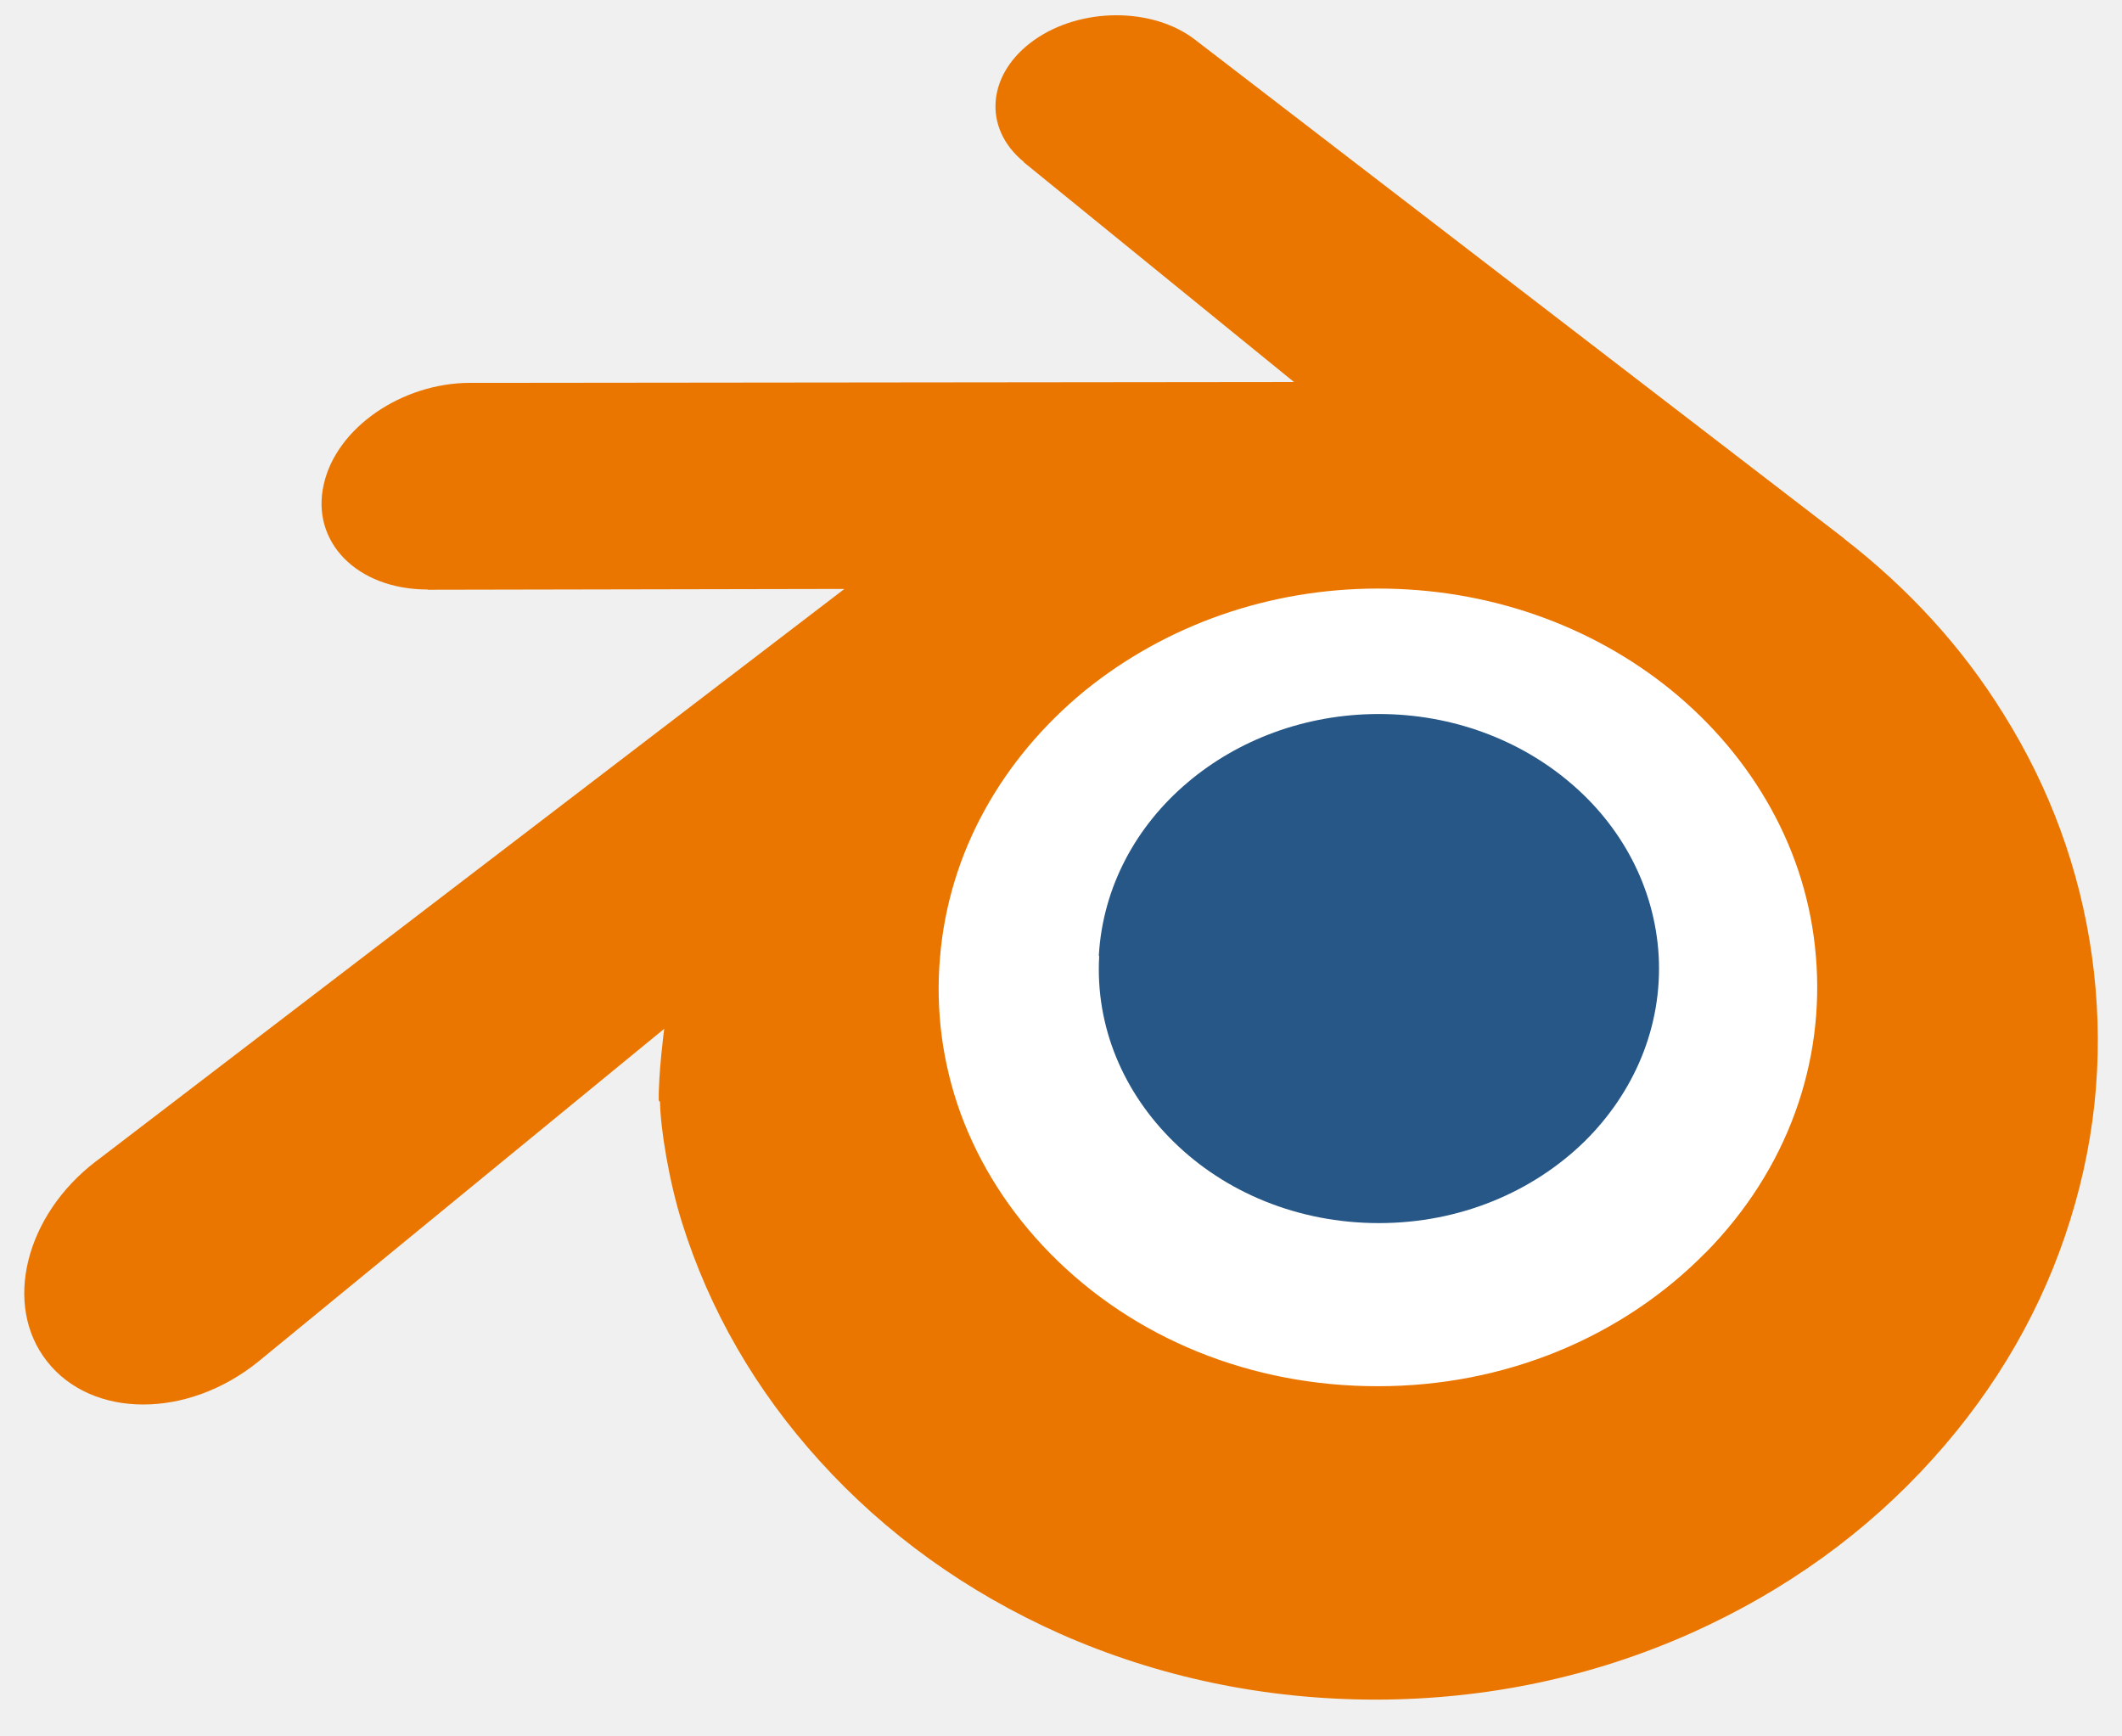
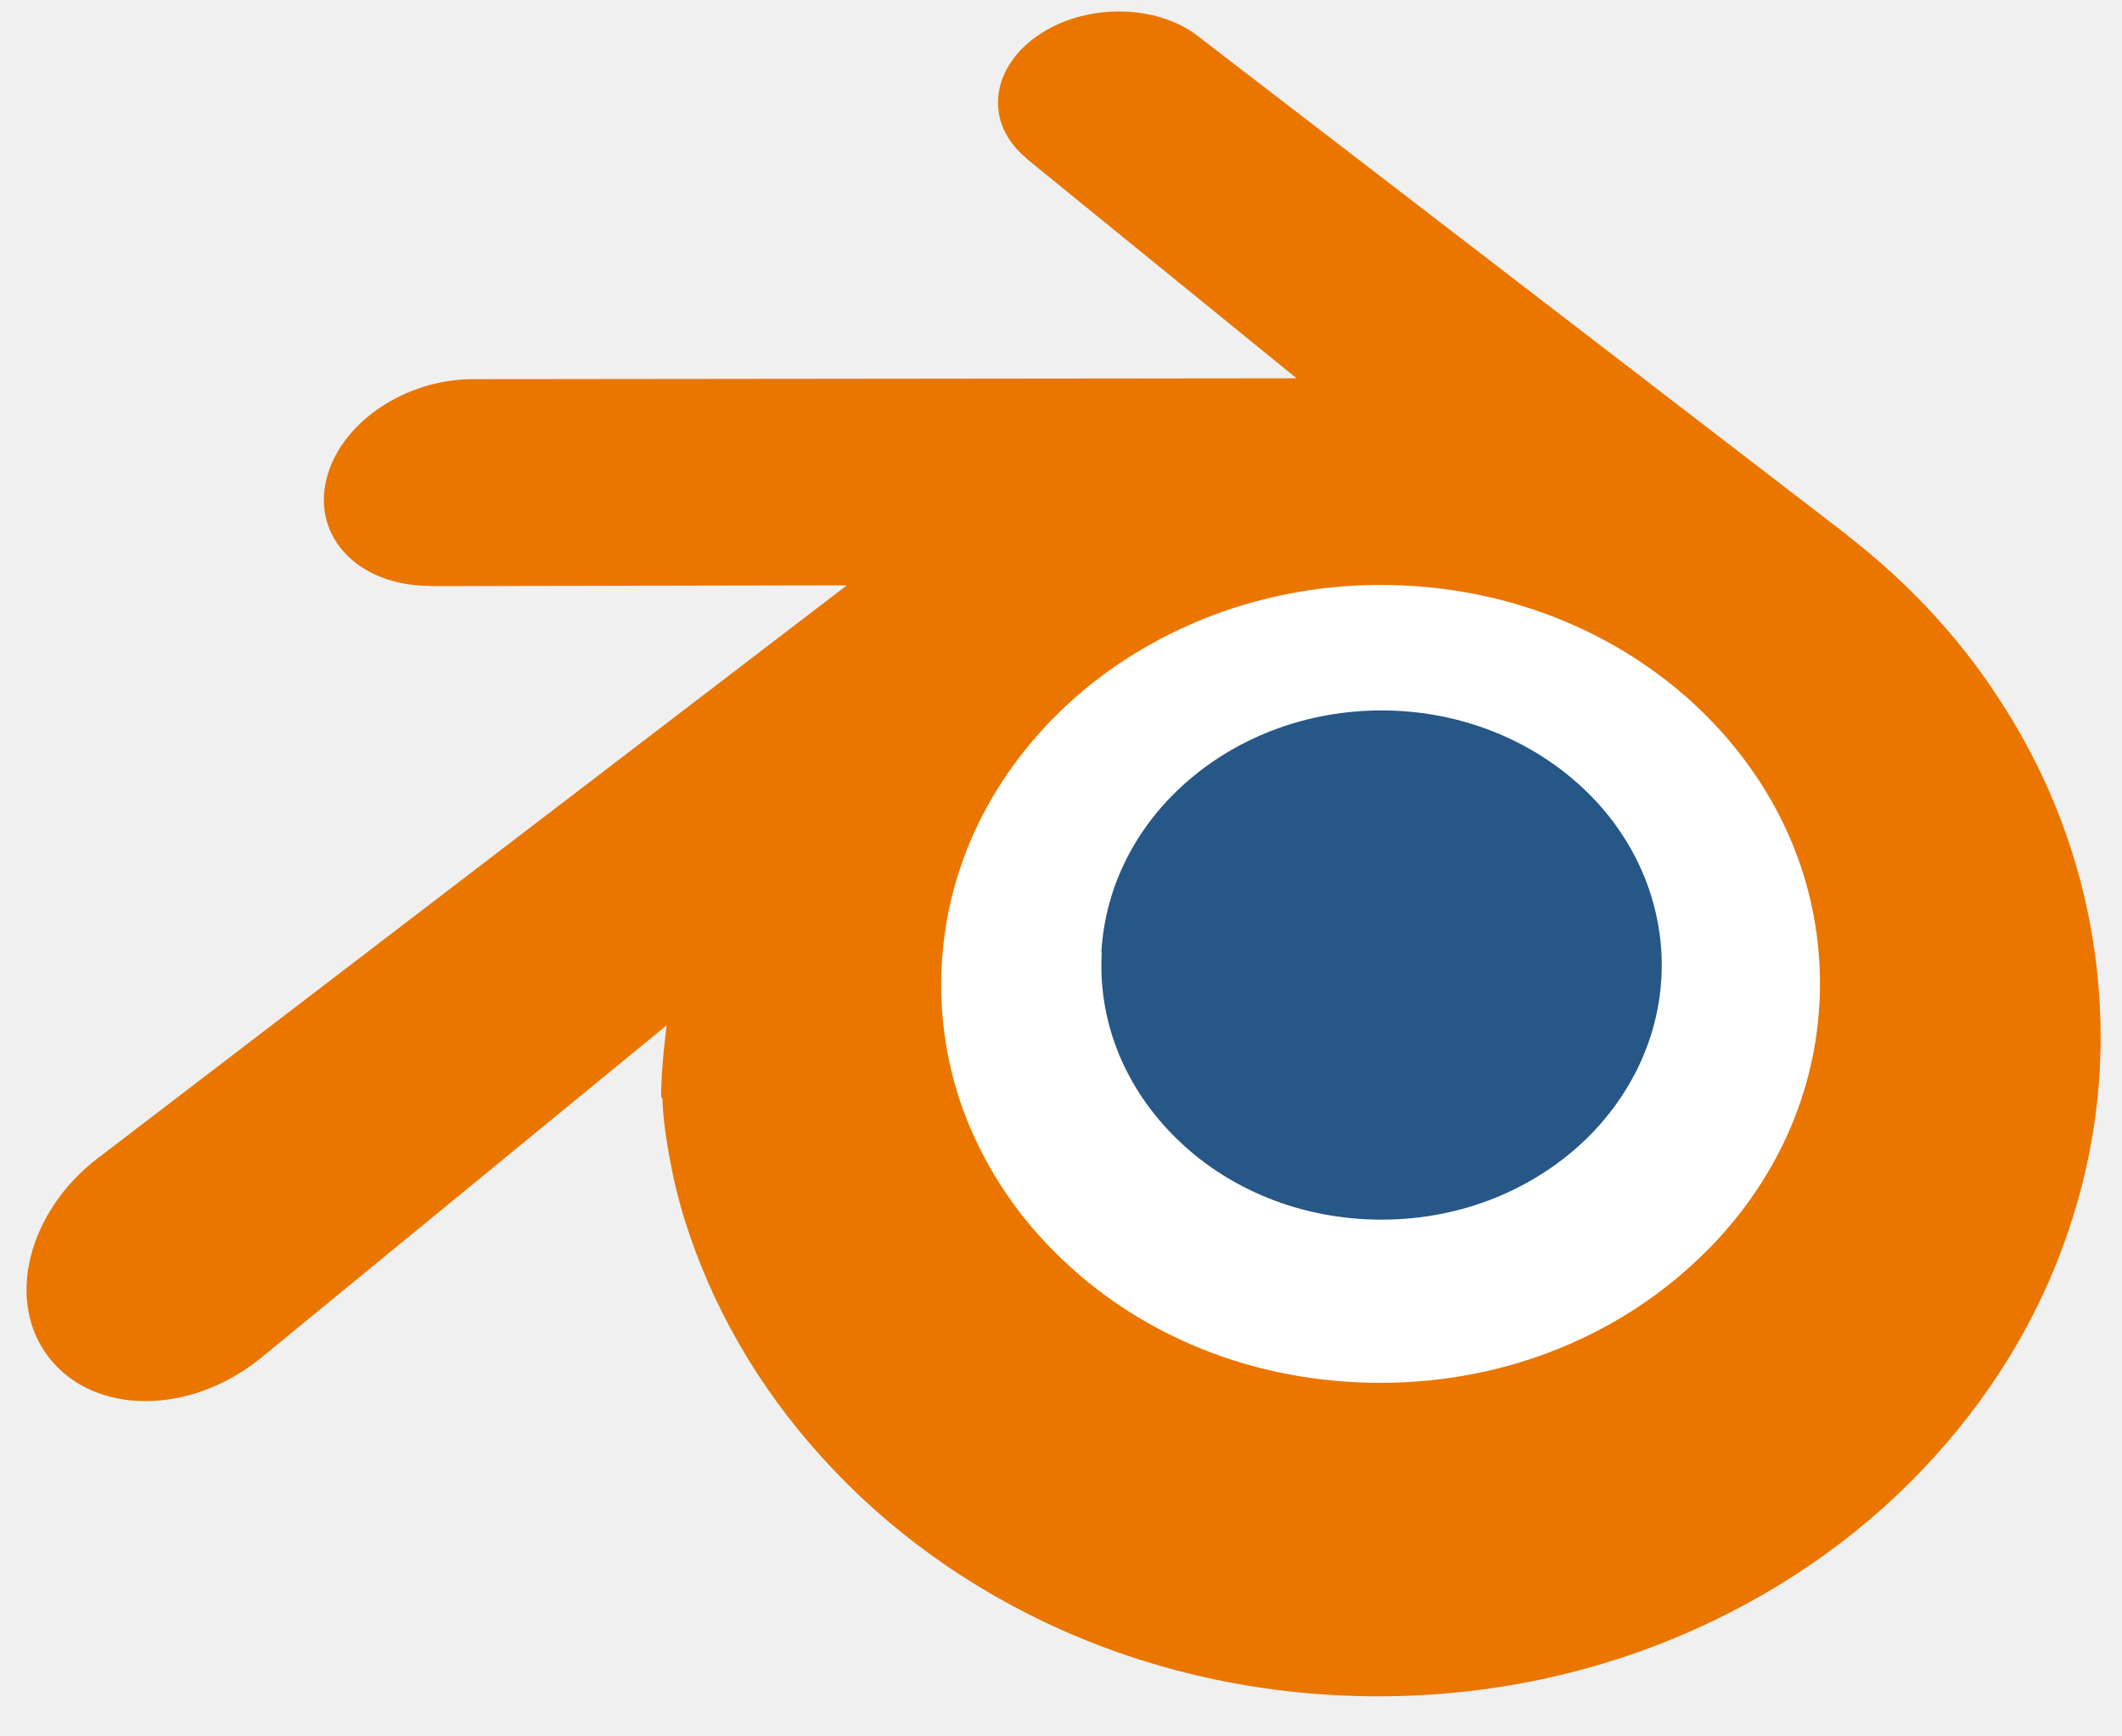
- <svg xmlns="http://www.w3.org/2000/svg" style="clip-rule:evenodd;fill-rule:evenodd;stroke-linejoin:round;stroke-miterlimit:2" version="1.1" viewBox="0 0 181 148" xml:space="preserve">
-   <g transform="matrix(.281 0 0 .281 -41.8 -43.7)">
-     <g transform="matrix(21.6 0 0 21.6 -4857 7665)">
-       <path d="m243-334c0.106-1.89 1.03-3.56 2.43-4.74 1.37-1.16 3.21-1.87 5.23-1.87 2.01 0 3.85 0.709 5.22 1.87 1.4 1.18 2.32 2.85 2.43 4.74 0.106 1.94-0.675 3.75-2.04 5.09-1.4 1.36-3.38 2.22-5.61 2.22s-4.22-0.854-5.61-2.22c-1.37-1.34-2.15-3.14-2.04-5.08z" style="fill-rule:nonzero;fill:#fff" />
-     </g>
-     <g transform="matrix(11.1 0 0 11.1 -2215 4153)">
-       <path d="m243-334c0.106-1.89 1.03-3.56 2.43-4.74 1.37-1.16 3.21-1.87 5.23-1.87 2.01 0 3.85 0.709 5.22 1.87 1.4 1.18 2.32 2.85 2.43 4.74 0.106 1.94-0.675 3.75-2.04 5.09-1.4 1.36-3.38 2.22-5.61 2.22s-4.22-0.854-5.61-2.22c-1.37-1.34-2.15-3.14-2.04-5.08z" style="fill-rule:nonzero;fill:#265787" />
-       <path d="m231-330c0.013 0.74 0.249 2.18 0.603 3.3 0.744 2.38 2.01 4.58 3.76 6.51 1.8 1.99 4.02 3.59 6.58 4.73 2.69 1.19 5.61 1.8 8.64 1.8 3.03-4e-3 5.95-0.624 8.64-1.83 2.56-1.15 4.78-2.75 6.58-4.75 1.76-1.95 3.02-4.15 3.76-6.53 0.375-1.2 0.612-2.42 0.707-3.64 0.093-1.2 0.054-2.41-0.117-3.62-0.334-2.35-1.15-4.56-2.4-6.56-1.14-1.85-2.62-3.46-4.38-4.82l4e-3 -3e-3 -17.7-13.6c-0.016-0.012-0.029-0.025-0.046-0.036-1.16-0.892-3.12-0.889-4.39 5e-3 -1.29 0.904-1.44 2.4-0.29 3.34l-5e-3 5e-3 7.39 6.01-22.5 0.024h-0.03c-1.86 2e-3 -3.65 1.22-4 2.77-0.364 1.57 0.9 2.88 2.84 2.88l-3e-3 7e-3 11.4-0.022-20.4 15.6c-0.026 0.019-0.054 0.039-0.078 0.058-1.92 1.47-2.54 3.92-1.33 5.46 1.23 1.57 3.84 1.58 5.78 9e-3l11.1-9.1s-0.162 1.23-0.149 1.96zm28.6 4.11c-2.29 2.33-5.5 3.66-8.96 3.66-3.47 6e-3 -6.68-1.3-8.97-3.63-1.12-1.14-1.94-2.44-2.45-3.83-0.497-1.37-0.69-2.82-0.562-4.28 0.121-1.43 0.547-2.8 1.23-4.03 0.668-1.21 1.59-2.31 2.72-3.24 2.23-1.81 5.06-2.8 8.02-2.8 2.97-4e-3 5.8 0.969 8.03 2.78 1.13 0.924 2.05 2.02 2.72 3.23 0.683 1.23 1.11 2.59 1.23 4.03 0.126 1.46-0.067 2.91-0.564 4.28-0.508 1.4-1.33 2.7-2.45 3.84z" style="fill-rule:nonzero;fill:#ea7600" />
-     </g>
-   </g>
+ <svg xmlns="http://www.w3.org/2000/svg" xml:space="preserve" style="clip-rule:evenodd;fill-rule:evenodd;stroke-linejoin:round;stroke-miterlimit:2" viewBox="0 0 181 148">
+   <path d="M243-334c.106-1.89 1.03-3.56 2.43-4.74 1.37-1.16 3.21-1.87 5.23-1.87 2.01 0 3.85.709 5.22 1.87 1.4 1.18 2.32 2.85 2.43 4.74.106 1.94-.675 3.75-2.04 5.09-1.4 1.36-3.38 2.22-5.61 2.22s-4.22-.854-5.61-2.22c-1.37-1.34-2.15-3.14-2.04-5.08z" style="fill-rule:nonzero;fill:#fff" transform="translate(-1406.617 2110.165)scale(6.07)" />
+   <path d="M243-334c.106-1.89 1.03-3.56 2.43-4.74 1.37-1.16 3.21-1.87 5.23-1.87 2.01 0 3.85.709 5.22 1.87 1.4 1.18 2.32 2.85 2.43 4.74.106 1.94-.675 3.75-2.04 5.09-1.4 1.36-3.38 2.22-5.61 2.22s-4.22-.854-5.61-2.22c-1.37-1.34-2.15-3.14-2.04-5.08z" style="fill-rule:nonzero;fill:#265787" transform="translate(-664.215 1123.293)scale(3.12)" />
+   <path d="M231-330c.013.74.249 2.18.603 3.3.744 2.38 2.01 4.58 3.76 6.51 1.8 1.99 4.02 3.59 6.58 4.73 2.69 1.19 5.61 1.8 8.64 1.8 3.03-.004 5.95-.624 8.64-1.83 2.56-1.15 4.78-2.75 6.58-4.75 1.76-1.95 3.02-4.15 3.76-6.53.375-1.2.612-2.42.707-3.64a16.77 16.77 0 0 0-2.517-10.18c-1.14-1.85-2.62-3.46-4.38-4.82l.004-.003-17.7-13.6q-.022-.019-.046-.036c-1.16-.892-3.12-.889-4.39.005-1.29.904-1.44 2.4-.29 3.34l-.005.005 7.39 6.01-22.5.024h-.03c-1.86.002-3.65 1.22-4 2.77-.364 1.57.9 2.88 2.84 2.88l-.003.007 11.4-.022-20.4 15.6-.078.058c-1.92 1.47-2.54 3.92-1.33 5.46 1.23 1.57 3.84 1.58 5.78.009l11.1-9.1s-.162 1.23-.149 1.96zm28.6 4.11c-2.29 2.33-5.5 3.66-8.96 3.66-3.47.006-6.68-1.3-8.97-3.63a10.7 10.7 0 0 1-2.45-3.83 10 10 0 0 1-.562-4.28c.121-1.43.547-2.8 1.23-4.03.668-1.21 1.59-2.31 2.72-3.24 2.23-1.81 5.06-2.8 8.02-2.8 2.97-.004 5.8.969 8.03 2.78 1.13.924 2.05 2.02 2.72 3.23a10 10 0 0 1 1.23 4.03 10 10 0 0 1-.564 4.28c-.508 1.4-1.33 2.7-2.45 3.84z" style="fill-rule:nonzero;fill:#ea7600" transform="translate(-664.215 1123.293)scale(3.12)" />
</svg>
